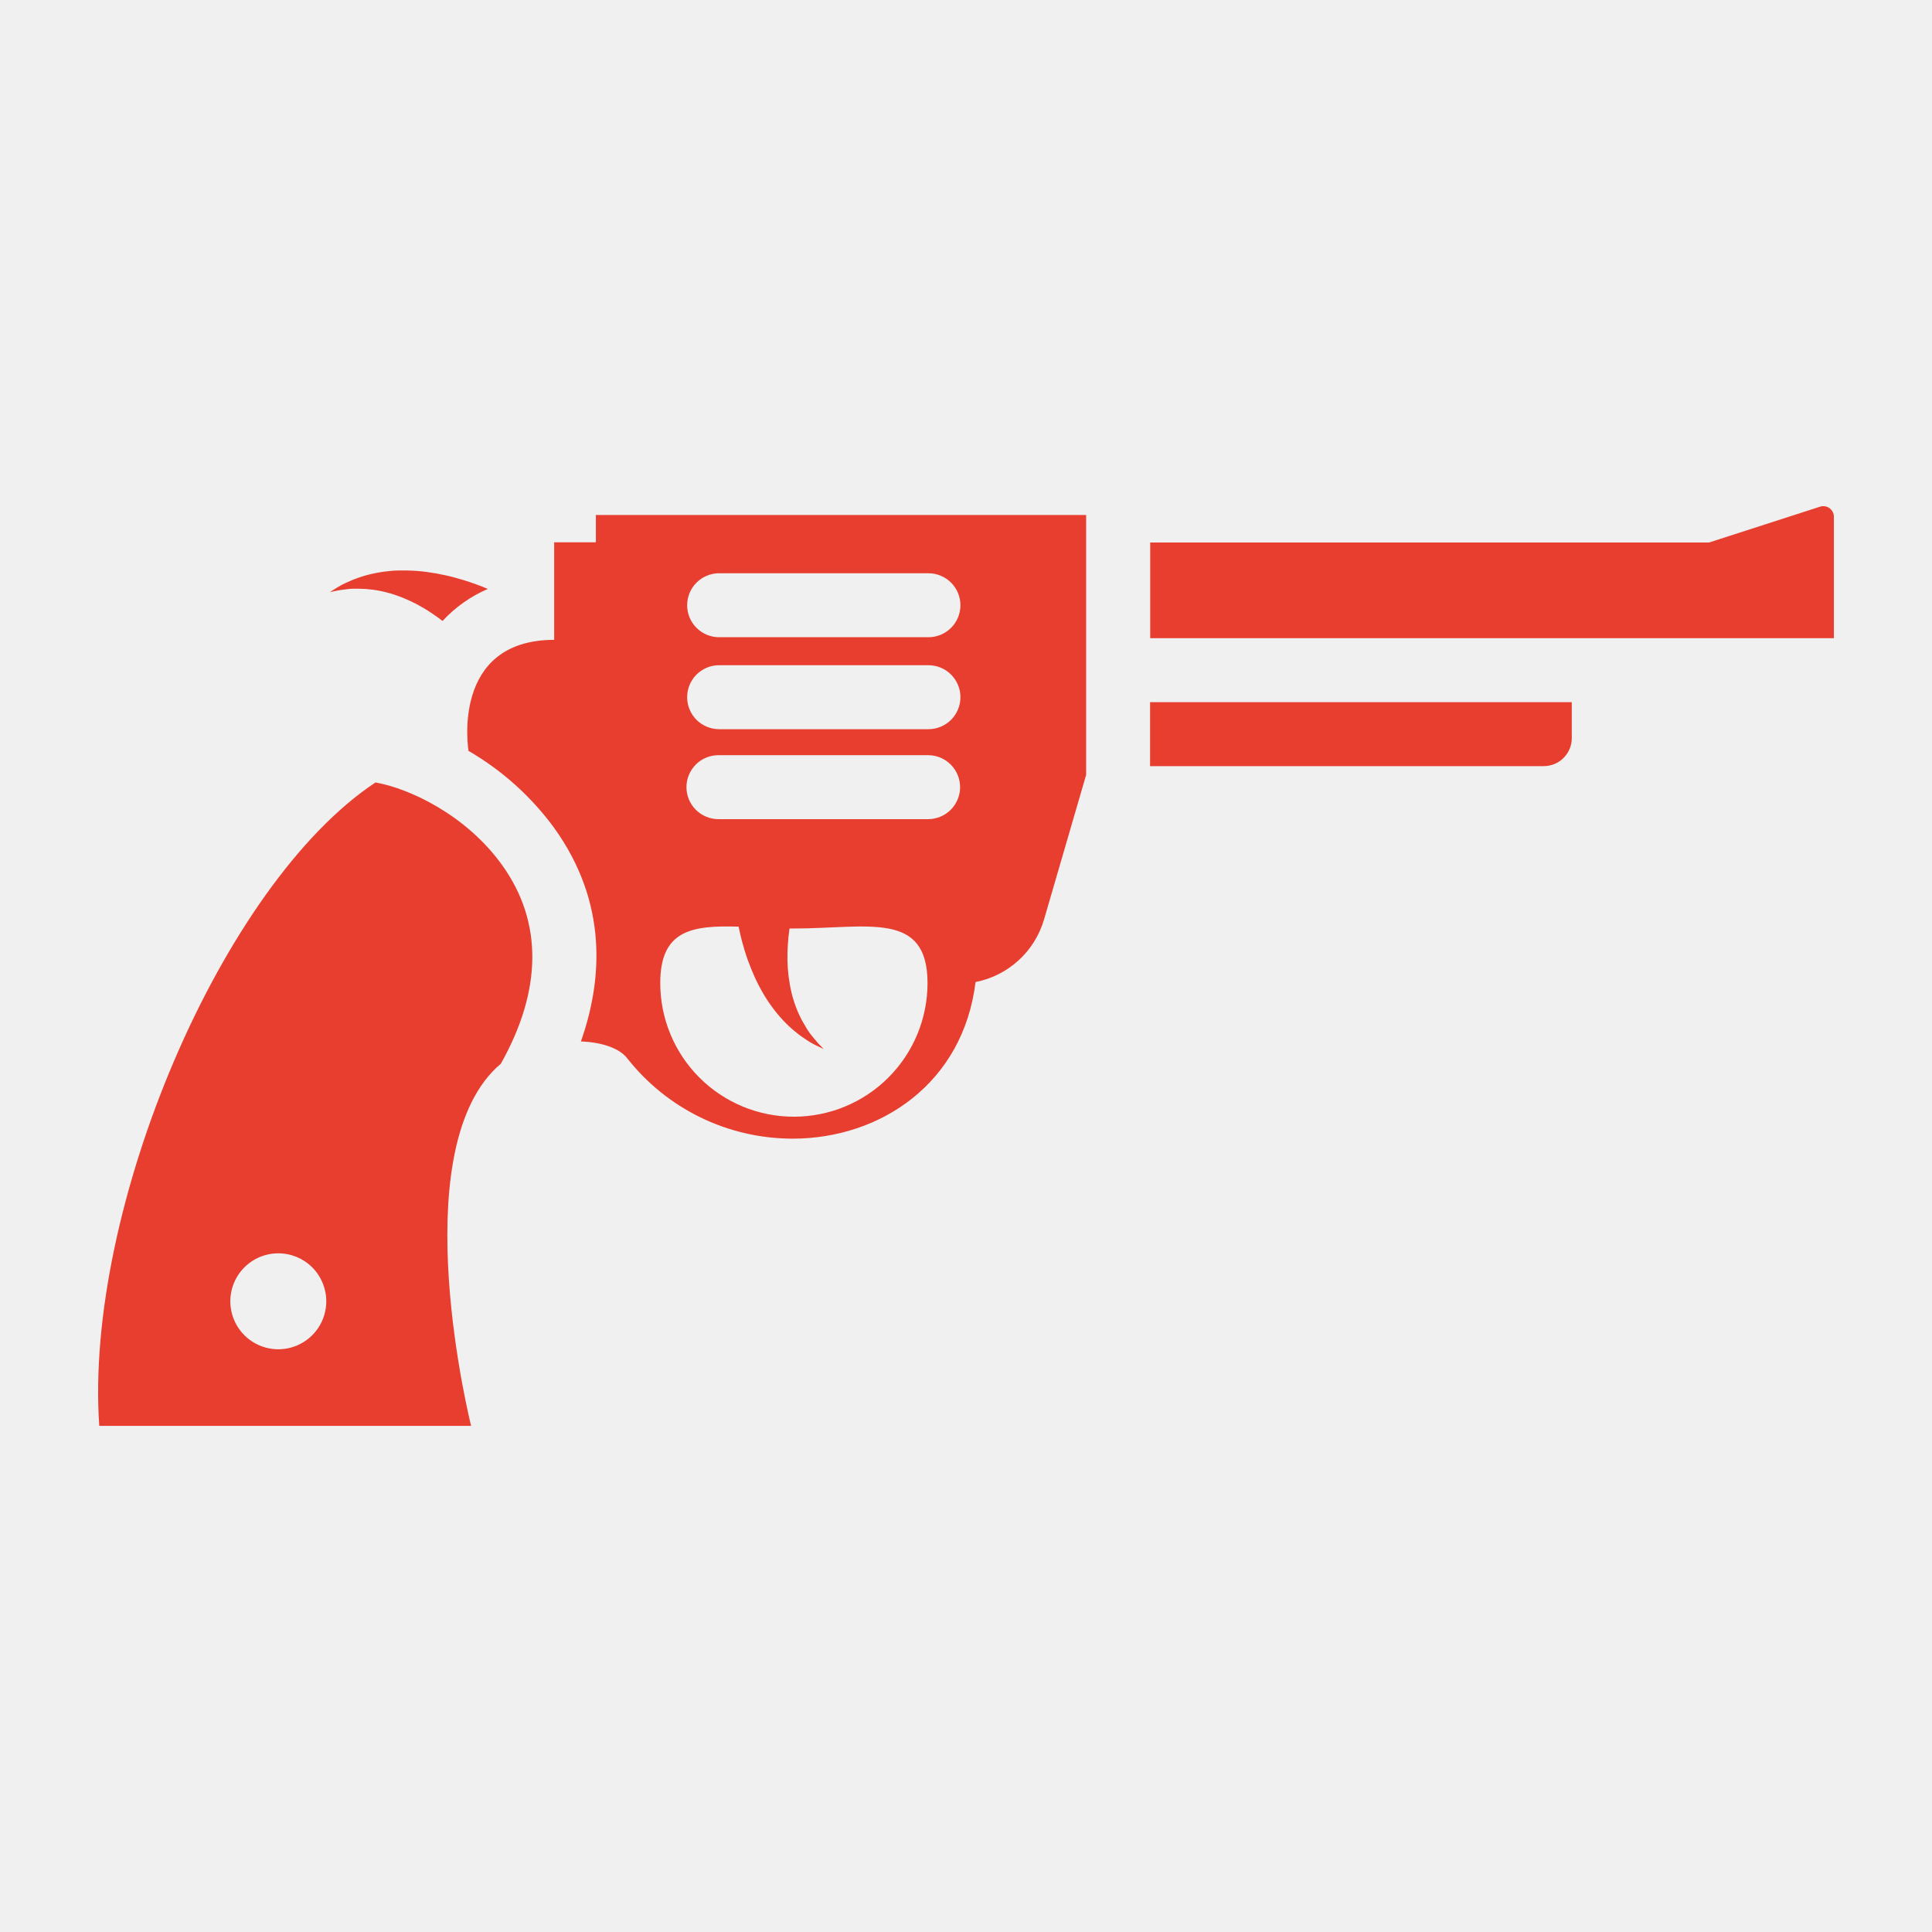
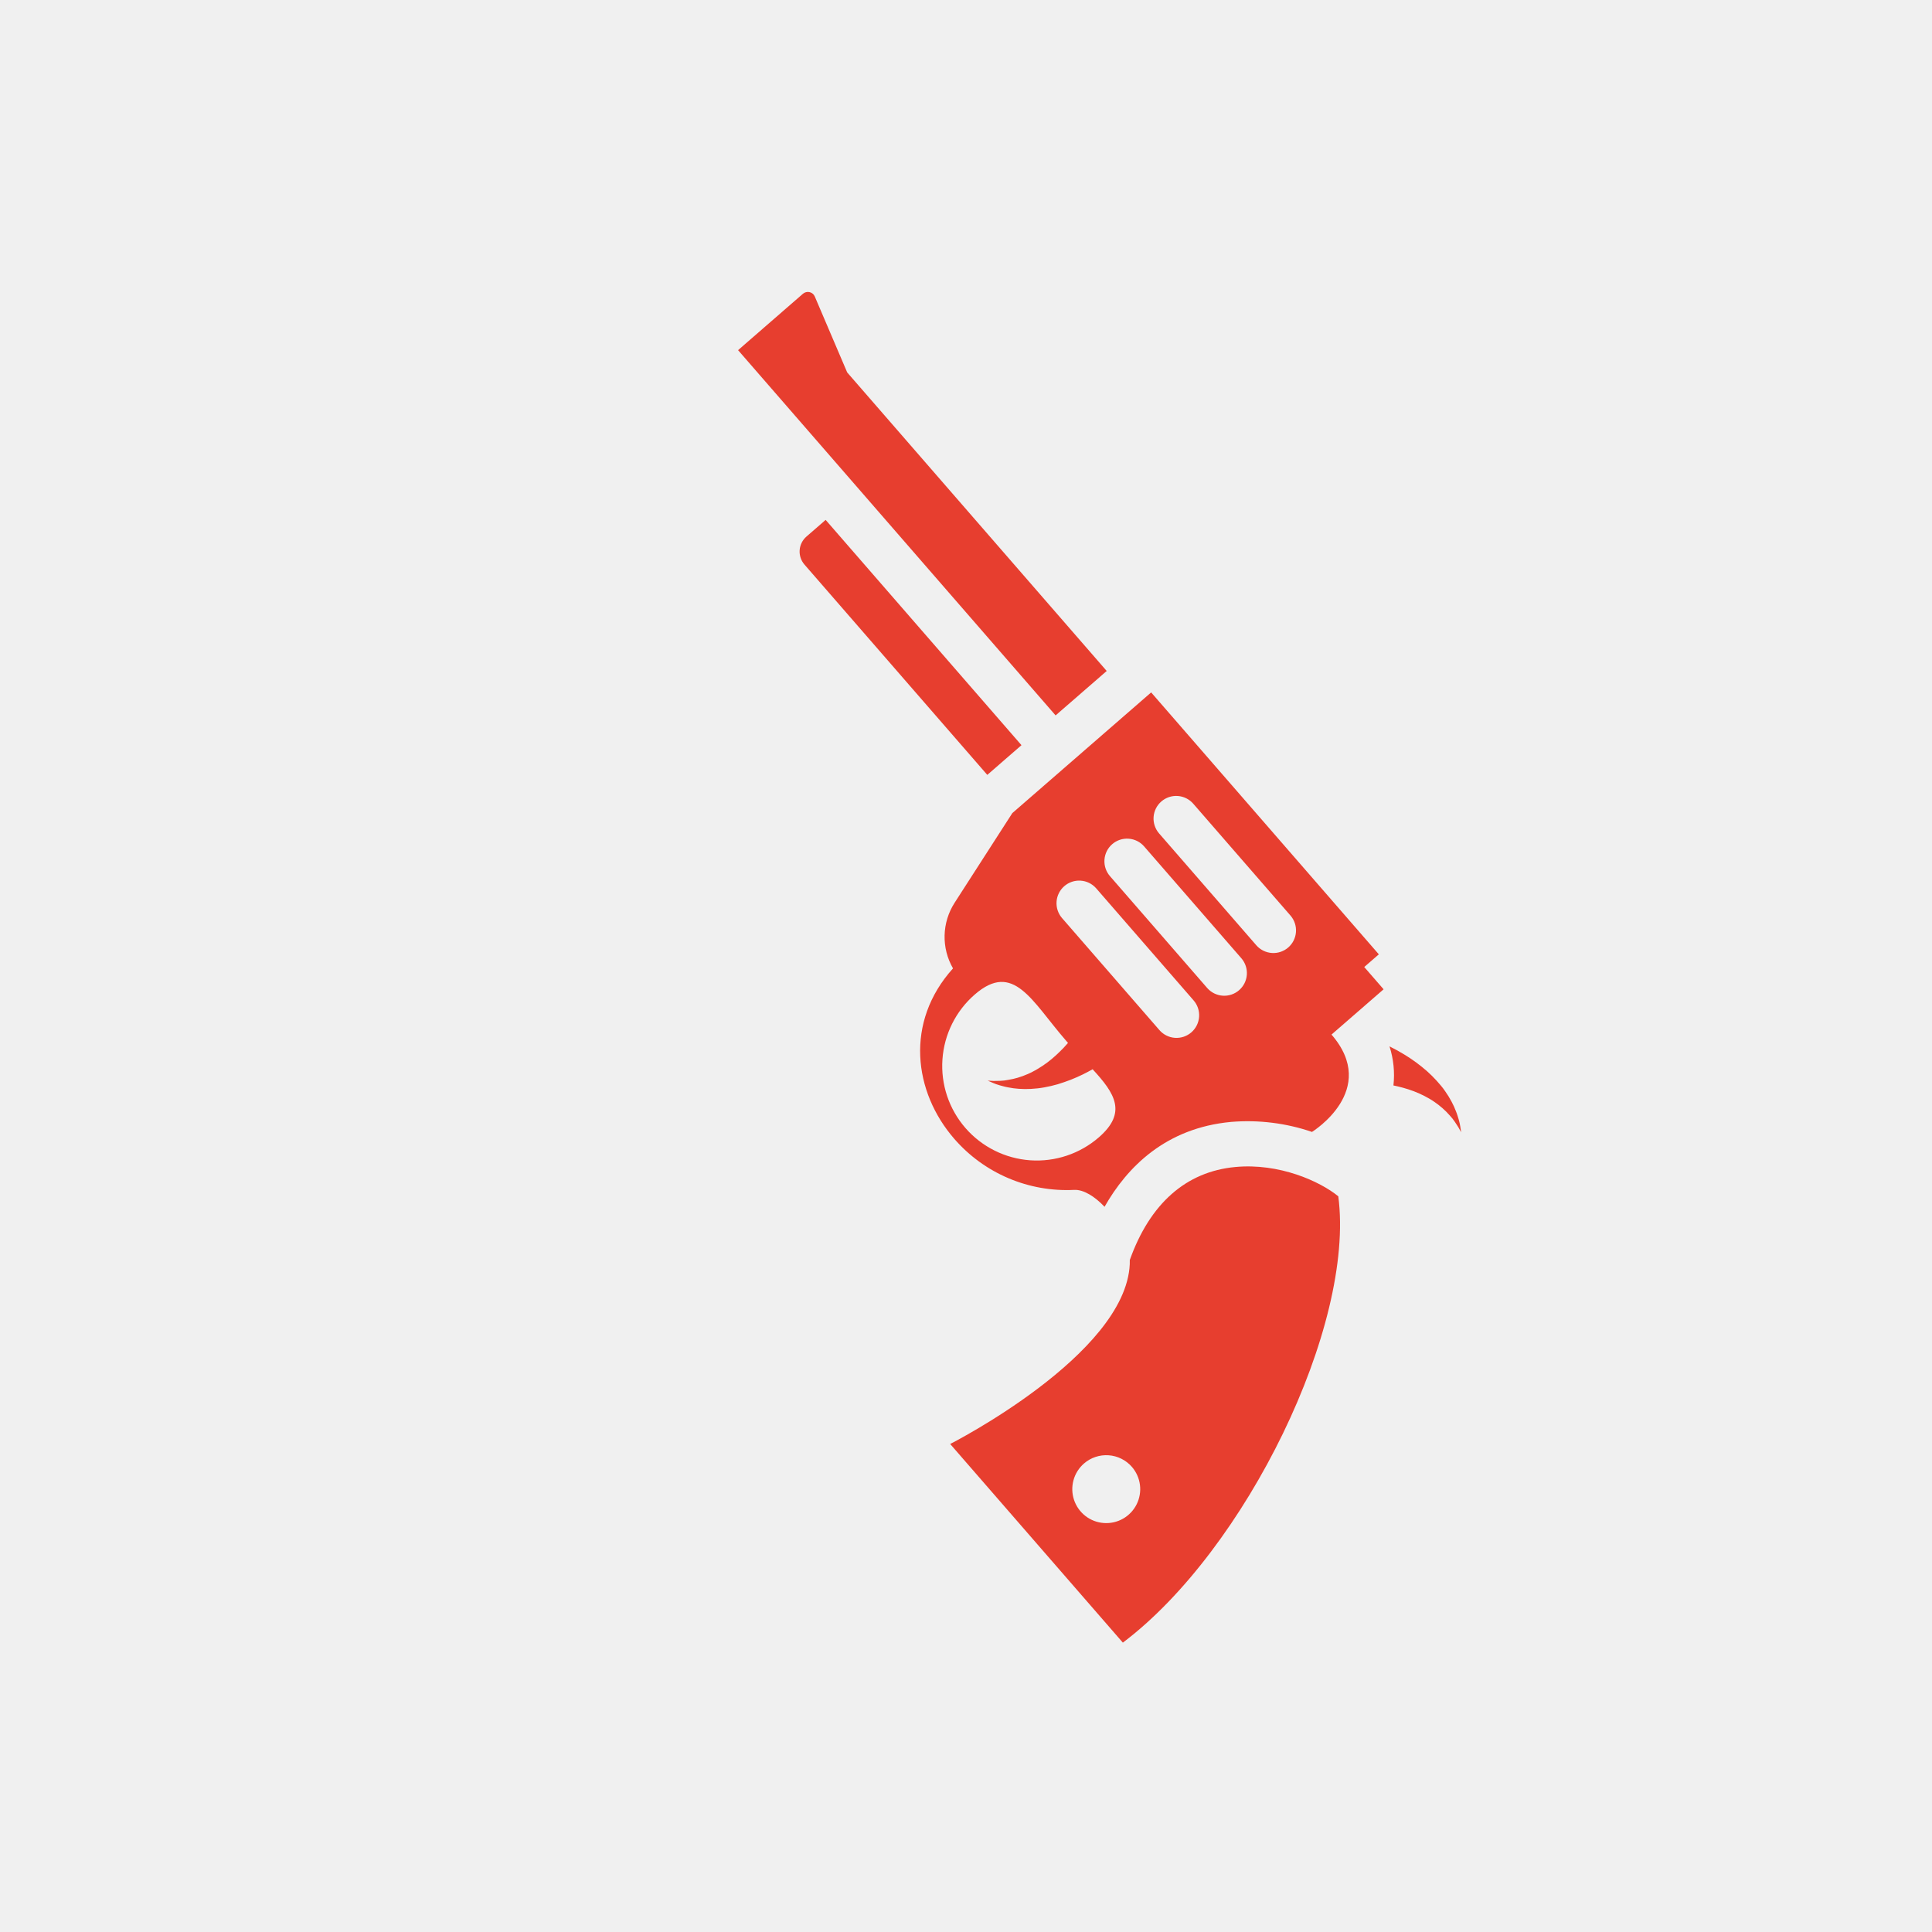
- <svg xmlns="http://www.w3.org/2000/svg" width="126" height="126" viewBox="0 0 126 126" fill="none">
-   <path d="M31.816 38.408C31.312 38.197 30.797 38.008 30.275 37.845C29.889 37.728 29.492 37.616 29.081 37.525C28.666 37.432 28.247 37.358 27.826 37.3C27.407 37.246 26.985 37.215 26.562 37.206H25.944C25.741 37.206 25.54 37.23 25.344 37.248C24.97 37.285 24.599 37.346 24.233 37.431C23.91 37.504 23.592 37.598 23.282 37.712C22.992 37.809 22.742 37.934 22.52 38.03C22.299 38.127 22.119 38.241 21.97 38.328L21.516 38.617L22.038 38.508C22.205 38.479 22.408 38.455 22.635 38.424C22.862 38.393 23.122 38.385 23.417 38.395C23.715 38.397 24.012 38.418 24.306 38.458C24.63 38.501 24.951 38.564 25.266 38.648C25.427 38.693 25.592 38.734 25.756 38.794C25.921 38.854 26.082 38.906 26.246 38.974C26.573 39.105 26.892 39.253 27.203 39.417C27.513 39.587 27.819 39.764 28.105 39.957C28.392 40.15 28.627 40.315 28.862 40.497C29.689 39.601 30.696 38.89 31.816 38.408ZM102.507 48.14C102.507 48.624 102.314 49.088 101.972 49.431C101.63 49.773 101.165 49.965 100.681 49.965H75.005V45.793H102.507V48.14ZM24.486 51.031C14.45 57.683 5.485 78.854 6.474 92.99H30.724C30.724 92.99 26.317 75.422 32.366 69.639C32.46 69.55 32.559 69.467 32.661 69.378C35.36 64.583 35.412 60.134 32.752 56.426C30.387 53.123 26.648 51.401 24.486 51.031ZM21.279 84.867C21.279 85.486 21.096 86.091 20.752 86.605C20.408 87.12 19.919 87.521 19.348 87.758C18.776 87.995 18.147 88.057 17.54 87.936C16.933 87.815 16.375 87.517 15.938 87.08C15.5 86.642 15.202 86.085 15.081 85.478C14.96 84.871 15.022 84.242 15.259 83.67C15.496 83.098 15.897 82.609 16.412 82.265C16.926 81.921 17.531 81.738 18.15 81.738C18.98 81.738 19.776 82.068 20.363 82.654C20.95 83.241 21.279 84.037 21.279 84.867ZM118.697 33.045C118.801 33.011 118.911 33.002 119.019 33.019C119.127 33.036 119.23 33.079 119.318 33.143C119.406 33.208 119.478 33.292 119.527 33.39C119.577 33.487 119.602 33.595 119.602 33.704V41.621H75.013V35.381H111.458L118.697 33.045ZM30.562 48.951H30.523C32.725 50.224 34.639 51.941 36.142 53.994C39.667 58.901 39.287 63.941 37.886 67.918C39.211 67.973 40.364 68.335 40.895 69.005C42.179 70.642 43.818 71.966 45.688 72.876C47.558 73.786 49.611 74.259 51.691 74.26C57.409 74.26 62.817 70.656 63.623 64.046C64.67 63.841 65.641 63.352 66.429 62.632C67.217 61.913 67.791 60.99 68.09 59.965L70.835 50.536V33.587H38.862V35.368H36.142V41.728C29.362 41.741 30.552 48.951 30.552 48.951H30.562ZM62.637 39.472C62.637 40.026 62.417 40.556 62.026 40.947C61.635 41.338 61.105 41.558 60.551 41.558H46.877C46.328 41.552 45.803 41.33 45.417 40.939C45.031 40.549 44.814 40.022 44.814 39.472C44.814 38.923 45.031 38.396 45.417 38.005C45.803 37.615 46.328 37.392 46.877 37.386H60.551C61.105 37.386 61.635 37.606 62.026 37.997C62.417 38.389 62.637 38.919 62.637 39.472ZM62.637 45.47C62.637 46.023 62.417 46.553 62.026 46.945C61.635 47.336 61.105 47.556 60.551 47.556H46.877C46.328 47.55 45.803 47.327 45.417 46.937C45.031 46.546 44.814 46.019 44.814 45.47C44.814 44.92 45.031 44.393 45.417 44.002C45.803 43.612 46.328 43.389 46.877 43.384H60.551C61.105 43.384 61.635 43.603 62.026 43.995C62.417 44.386 62.637 44.916 62.637 45.47ZM60.551 53.423H46.877C46.602 53.426 46.328 53.374 46.072 53.27C45.816 53.167 45.584 53.014 45.388 52.82C45.191 52.626 45.036 52.395 44.929 52.14C44.823 51.886 44.769 51.613 44.769 51.337C44.769 51.061 44.823 50.788 44.929 50.533C45.036 50.279 45.191 50.048 45.388 49.854C45.584 49.66 45.816 49.506 46.072 49.403C46.328 49.299 46.602 49.248 46.877 49.251H60.551C61.101 49.257 61.625 49.479 62.012 49.87C62.398 50.26 62.615 50.787 62.615 51.337C62.615 51.886 62.398 52.413 62.012 52.804C61.625 53.194 61.101 53.417 60.551 53.423ZM43.06 64.114C43.06 60.638 45.146 60.343 48.17 60.434C48.236 60.75 48.309 61.076 48.397 61.41C48.504 61.798 48.619 62.192 48.762 62.591C48.906 62.99 49.065 63.373 49.24 63.772C49.418 64.156 49.616 64.531 49.834 64.893C49.938 65.073 50.051 65.245 50.168 65.415C50.285 65.584 50.403 65.743 50.523 65.9C50.753 66.197 51.002 66.479 51.268 66.745C51.502 66.98 51.751 67.199 52.014 67.402C52.249 67.595 52.489 67.741 52.687 67.876C52.885 68.012 53.081 68.106 53.232 68.184L53.719 68.416L53.349 68.033C53.237 67.907 53.107 67.749 52.961 67.571C52.798 67.372 52.653 67.159 52.528 66.935C52.371 66.684 52.23 66.422 52.108 66.153C51.972 65.856 51.855 65.55 51.759 65.237C51.709 65.076 51.659 64.914 51.623 64.745C51.587 64.575 51.542 64.408 51.514 64.223C51.451 63.878 51.406 63.53 51.381 63.18C51.356 62.833 51.348 62.485 51.357 62.137C51.367 61.798 51.388 61.451 51.419 61.123C51.44 60.927 51.464 60.74 51.49 60.554H51.777C56.59 60.554 60.491 59.373 60.491 64.116C60.49 66.428 59.572 68.644 57.937 70.278C56.302 71.912 54.084 72.83 51.773 72.829C49.461 72.829 47.245 71.91 45.611 70.275C43.977 68.64 43.059 66.423 43.06 64.111L43.06 64.114Z" fill="#E73E2F" />
+ <svg xmlns="http://www.w3.org/2000/svg" width="178" height="178" viewBox="0 0 178 178" fill="none">
+   <g clip-path="url(#clip0_1337_457)">
+     <path d="M128.019 96.406C128.51 96.647 128.989 96.912 129.455 97.199C129.797 97.413 130.142 97.639 130.48 97.89C130.822 98.143 131.153 98.409 131.473 98.689C131.789 98.971 132.089 99.269 132.373 99.582L132.778 100.049C132.912 100.202 133.026 100.369 133.14 100.529C133.358 100.835 133.555 101.155 133.731 101.487C133.888 101.779 134.026 102.08 134.143 102.39C134.26 102.672 134.33 102.943 134.403 103.173C134.475 103.404 134.507 103.615 134.539 103.783L134.619 104.316L134.359 103.85C134.271 103.706 134.156 103.537 134.03 103.345C133.905 103.153 133.74 102.951 133.539 102.736C133.343 102.512 133.132 102.302 132.908 102.106C132.664 101.889 132.405 101.689 132.135 101.506C131.996 101.413 131.856 101.317 131.703 101.232C131.55 101.147 131.405 101.06 131.246 100.98C130.933 100.819 130.612 100.675 130.283 100.549C129.952 100.426 129.618 100.312 129.284 100.222C128.95 100.132 128.672 100.063 128.381 100.005C128.514 98.793 128.391 97.567 128.019 96.406ZM74.297 49.439C73.932 49.756 73.708 50.207 73.674 50.689C73.64 51.172 73.8 51.649 74.117 52.014L90.962 71.392L94.111 68.655L76.068 47.899L74.297 49.439ZM123.301 110.219C124.865 122.157 114.769 142.812 103.452 151.34L87.542 133.038C87.542 133.038 103.692 124.839 104.088 116.479C104.093 116.35 104.091 116.221 104.091 116.086C105.94 110.903 109.263 107.945 113.806 107.52C117.851 107.137 121.603 108.83 123.301 110.219ZM99.869 134.837C99.402 135.243 99.066 135.779 98.903 136.376C98.74 136.973 98.758 137.605 98.954 138.192C99.151 138.779 99.516 139.294 100.006 139.673C100.495 140.052 101.086 140.277 101.703 140.32C102.321 140.364 102.937 140.223 103.474 139.916C104.012 139.609 104.446 139.149 104.722 138.595C104.998 138.041 105.104 137.418 105.026 136.804C104.948 136.19 104.689 135.613 104.283 135.146C103.739 134.52 102.968 134.135 102.14 134.078C101.312 134.02 100.495 134.293 99.869 134.837ZM75.068 27.317C75.025 27.216 74.96 27.127 74.876 27.057C74.792 26.987 74.692 26.937 74.586 26.913C74.48 26.889 74.369 26.89 74.263 26.917C74.157 26.943 74.059 26.995 73.976 27.066L68.001 32.26L97.255 65.912L101.964 61.819L78.054 34.313L75.068 27.317ZM120.885 104.268L120.911 104.298C118.505 103.471 115.954 103.154 113.418 103.365C107.402 103.925 103.848 107.519 101.765 111.184C100.855 110.22 99.825 109.588 98.97 109.627C96.893 109.732 94.819 109.363 92.905 108.549C90.991 107.735 89.287 106.496 87.923 104.926C84.171 100.611 83.343 94.165 87.803 89.22C87.27 88.296 87.002 87.242 87.028 86.175C87.055 85.108 87.374 84.069 87.952 83.172L93.267 74.914L106.059 63.794L127.035 87.925L125.691 89.094L127.475 91.146L122.676 95.318C127.114 100.444 120.892 104.276 120.892 104.276L120.885 104.268ZM106.995 73.843C106.578 74.206 106.322 74.719 106.283 75.271C106.245 75.823 106.427 76.368 106.79 76.785L115.76 87.105C116.125 87.516 116.638 87.766 117.186 87.801C117.734 87.837 118.274 87.654 118.689 87.294C119.103 86.933 119.359 86.424 119.4 85.876C119.441 85.329 119.265 84.787 118.909 84.368L109.938 74.048C109.575 73.631 109.061 73.374 108.509 73.336C107.957 73.297 107.413 73.48 106.995 73.843ZM102.469 77.777C102.052 78.14 101.795 78.654 101.757 79.206C101.718 79.758 101.9 80.302 102.263 80.72L111.234 91.04C111.599 91.45 112.111 91.701 112.659 91.736C113.208 91.771 113.748 91.589 114.162 91.228C114.577 90.868 114.833 90.359 114.874 89.811C114.915 89.263 114.739 88.721 114.383 88.303L105.412 77.983C105.049 77.565 104.535 77.309 103.983 77.271C103.431 77.232 102.887 77.414 102.469 77.777ZM97.835 84.569L106.806 94.889C106.985 95.099 107.204 95.272 107.449 95.397C107.695 95.522 107.964 95.597 108.239 95.618C108.514 95.638 108.79 95.604 109.052 95.518C109.314 95.431 109.556 95.293 109.764 95.112C109.972 94.931 110.143 94.71 110.265 94.463C110.387 94.216 110.459 93.947 110.477 93.672C110.495 93.396 110.458 93.12 110.368 92.859C110.279 92.599 110.138 92.358 109.955 92.152L100.984 81.832C100.619 81.421 100.107 81.171 99.559 81.136C99.01 81.1 98.471 81.283 98.056 81.643C97.641 82.004 97.386 82.513 97.344 83.061C97.303 83.609 97.48 84.15 97.835 84.569ZM101.242 104.784C103.865 102.503 102.719 100.736 100.666 98.513C100.385 98.671 100.091 98.829 99.781 98.982C99.418 99.156 99.046 99.328 98.65 99.481C98.255 99.634 97.861 99.766 97.445 99.896C97.039 100.014 96.626 100.109 96.209 100.183C96.005 100.222 95.802 100.25 95.597 100.273C95.392 100.296 95.195 100.311 94.998 100.323C94.623 100.345 94.246 100.342 93.871 100.315C93.54 100.293 93.211 100.249 92.886 100.183C92.587 100.133 92.319 100.047 92.087 99.987C91.854 99.926 91.655 99.84 91.497 99.777L91.002 99.561L91.534 99.59C91.702 99.592 91.907 99.586 92.137 99.58C92.394 99.572 92.65 99.542 92.901 99.489C93.194 99.443 93.483 99.377 93.767 99.293C94.081 99.201 94.388 99.088 94.687 98.956C94.842 98.887 94.996 98.819 95.148 98.735C95.3 98.651 95.455 98.576 95.614 98.475C95.915 98.297 96.207 98.102 96.488 97.892C96.766 97.683 97.034 97.46 97.29 97.225C97.54 96.995 97.788 96.752 98.015 96.513C98.149 96.368 98.275 96.228 98.398 96.086L98.21 95.87C95.052 92.237 93.384 88.518 89.804 91.63C88.06 93.147 86.99 95.295 86.83 97.601C86.669 99.907 87.431 102.182 88.948 103.926C90.465 105.67 92.613 106.74 94.919 106.901C97.225 107.061 99.5 106.299 101.244 104.782L101.242 104.784Z" fill="#E73E2F" />
+   </g>
+   <defs>
+     <clipPath id="clip0_1337_457">
+       <rect width="126" height="126" fill="white" transform="matrix(-0.656059 -0.754709 -0.754709 0.656059 177.879 95.2188)" />
+     </clipPath>
+   </defs>
</svg>
